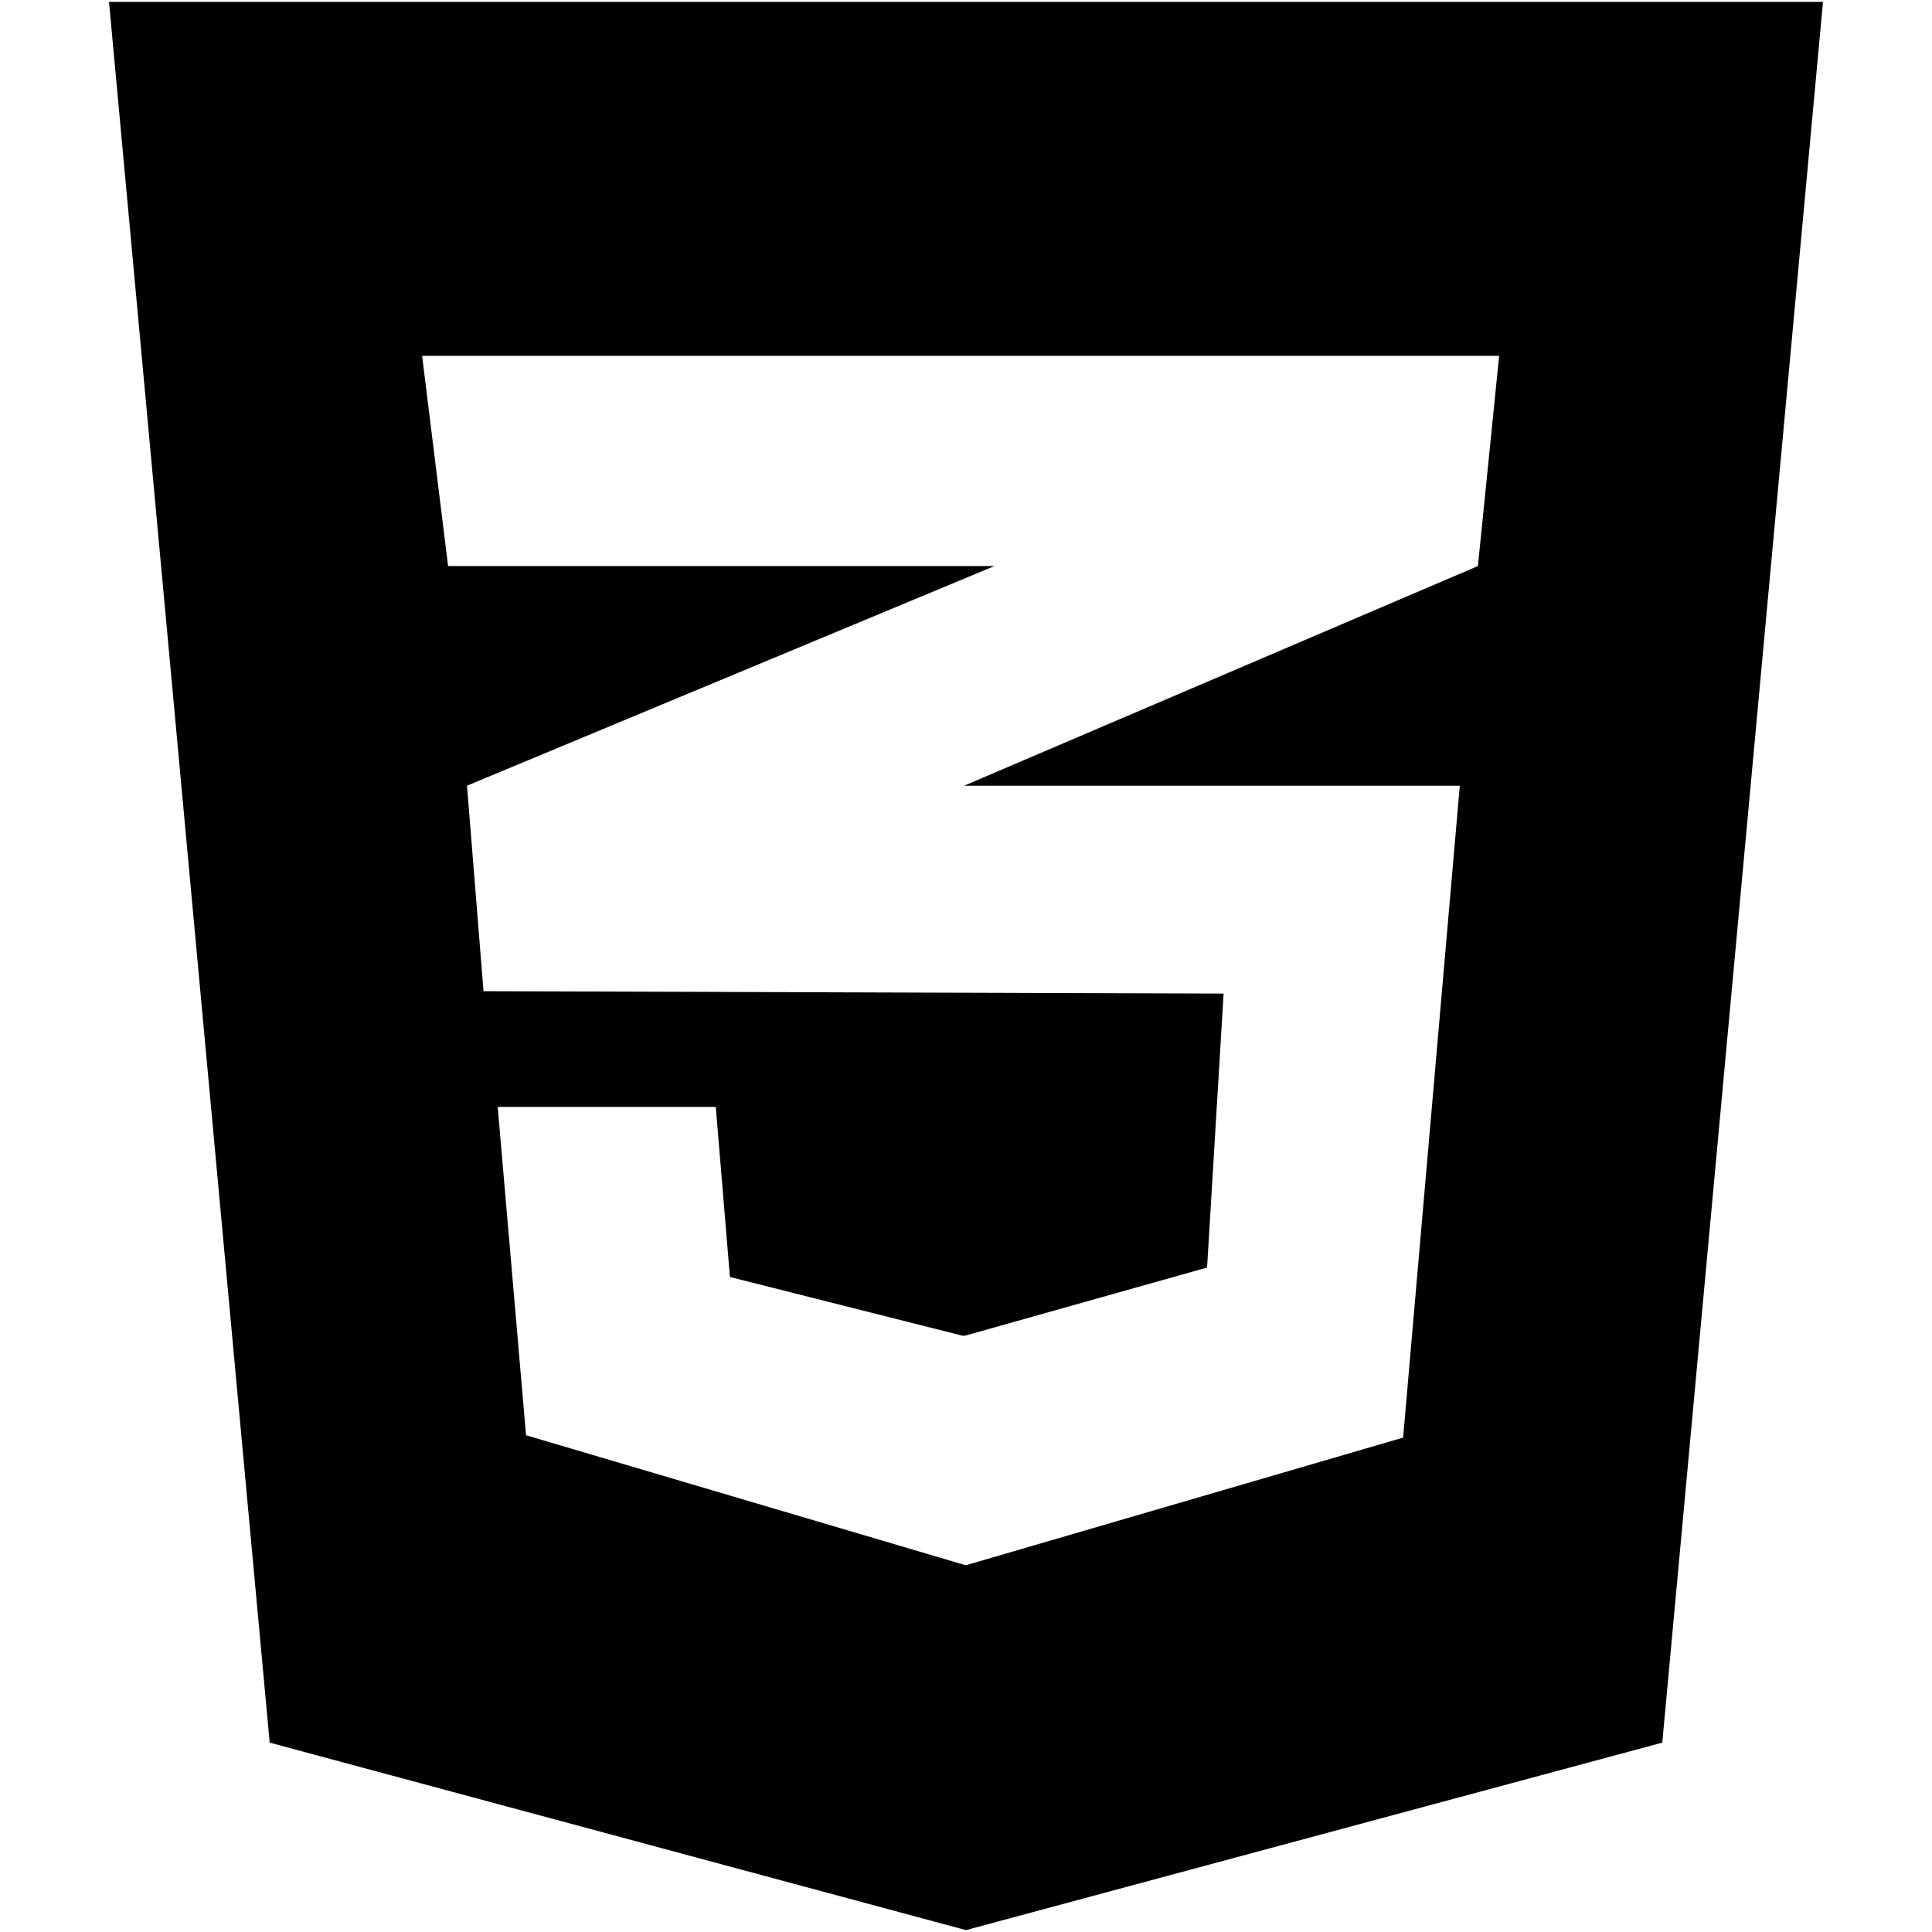
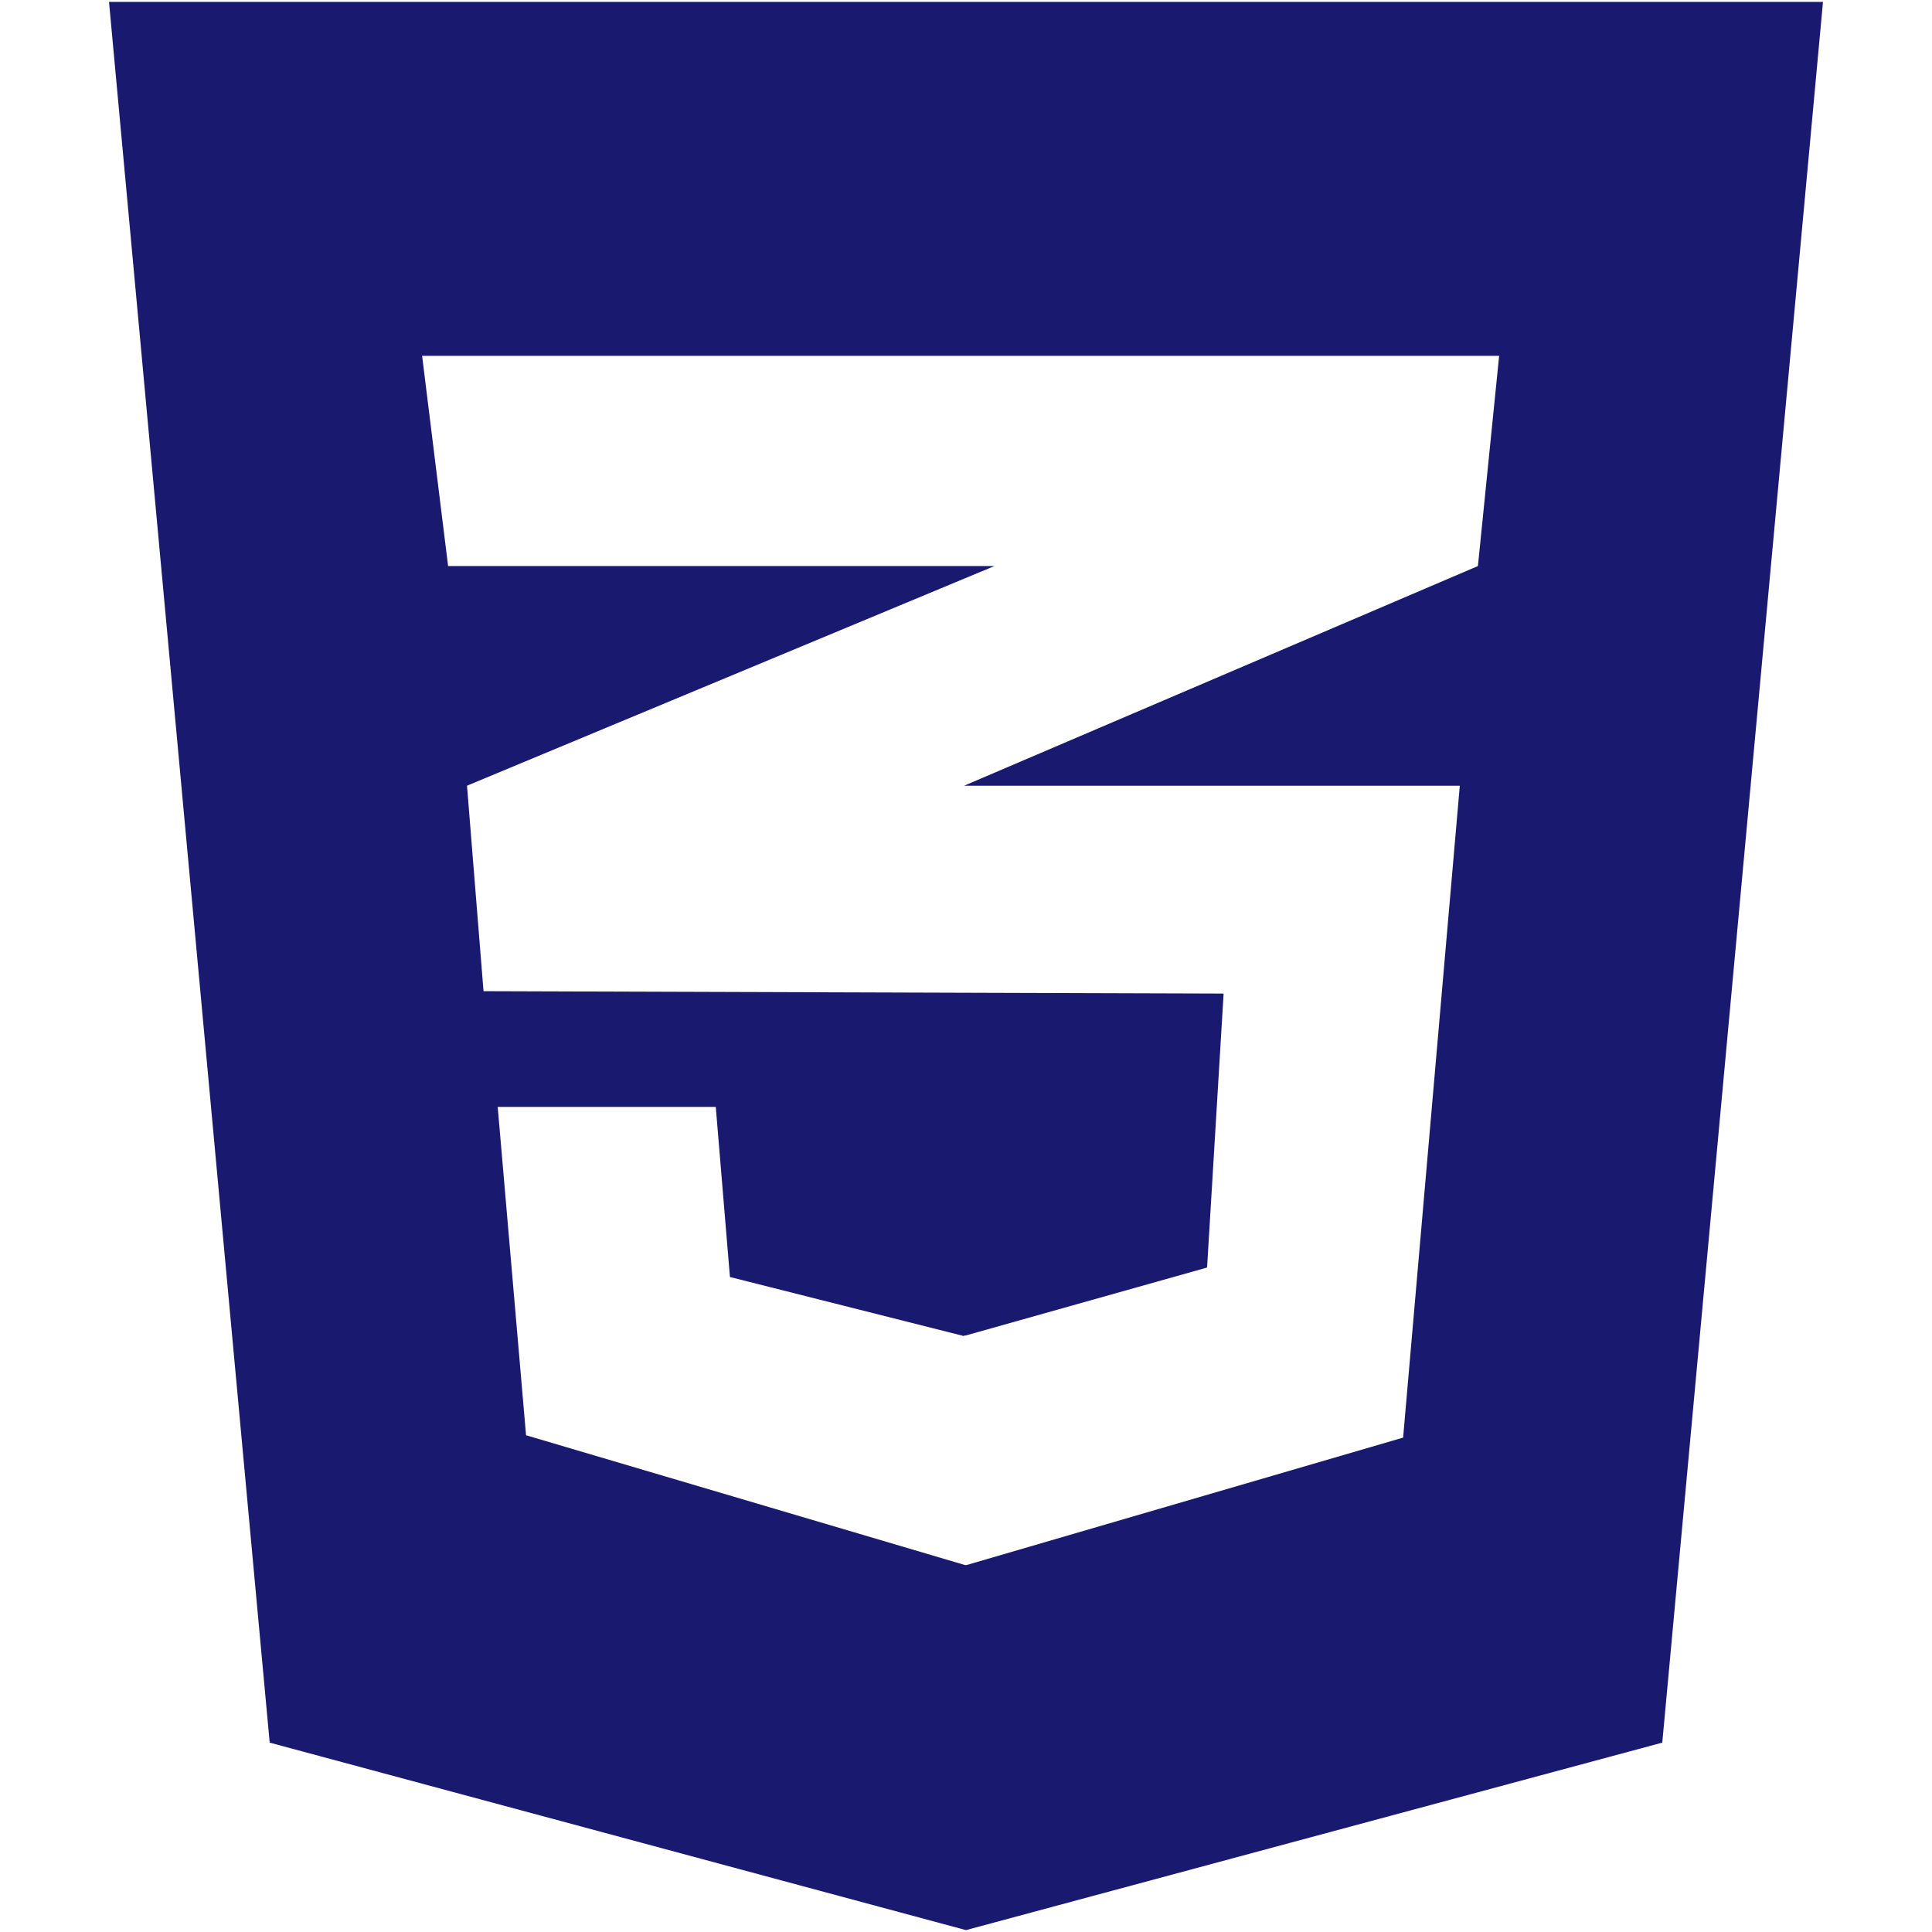
- <svg xmlns="http://www.w3.org/2000/svg" fill="#000000" version="1.1" width="800px" height="800px" viewBox="0 0 512 512" enable-background="new 0 0 512 512" xml:space="preserve">
+ <svg xmlns="http://www.w3.org/2000/svg" fill="#191970" version="1.1" width="800px" height="800px" viewBox="0 0 512 512" enable-background="new 0 0 512 512" xml:space="preserve">
  <g id="c133de6af664cd4f011a55de6b001b19">
    <path display="inline" d="M483.111,0.501l-42.59,461.314l-184.524,49.684L71.47,461.815L28.889,0.501H483.111z M397.29,94.302   H255.831H111.866l6.885,55.708h137.08h7.7l-7.7,3.205l-132.07,55.006l4.38,54.453l127.69,0.414l68.438,0.217l-4.381,72.606   l-64.058,18.035v-0.057l-0.525,0.146l-61.864-15.617l-3.754-45.07h-0.205H132.1h-0.202l7.511,87.007l116.423,34.429v-0.062   l0.21,0.062l115.799-33.802l15.021-172.761h-131.03h-0.323l0.323-0.14l135.83-58.071L397.29,94.302z">

</path>
  </g>
</svg>
